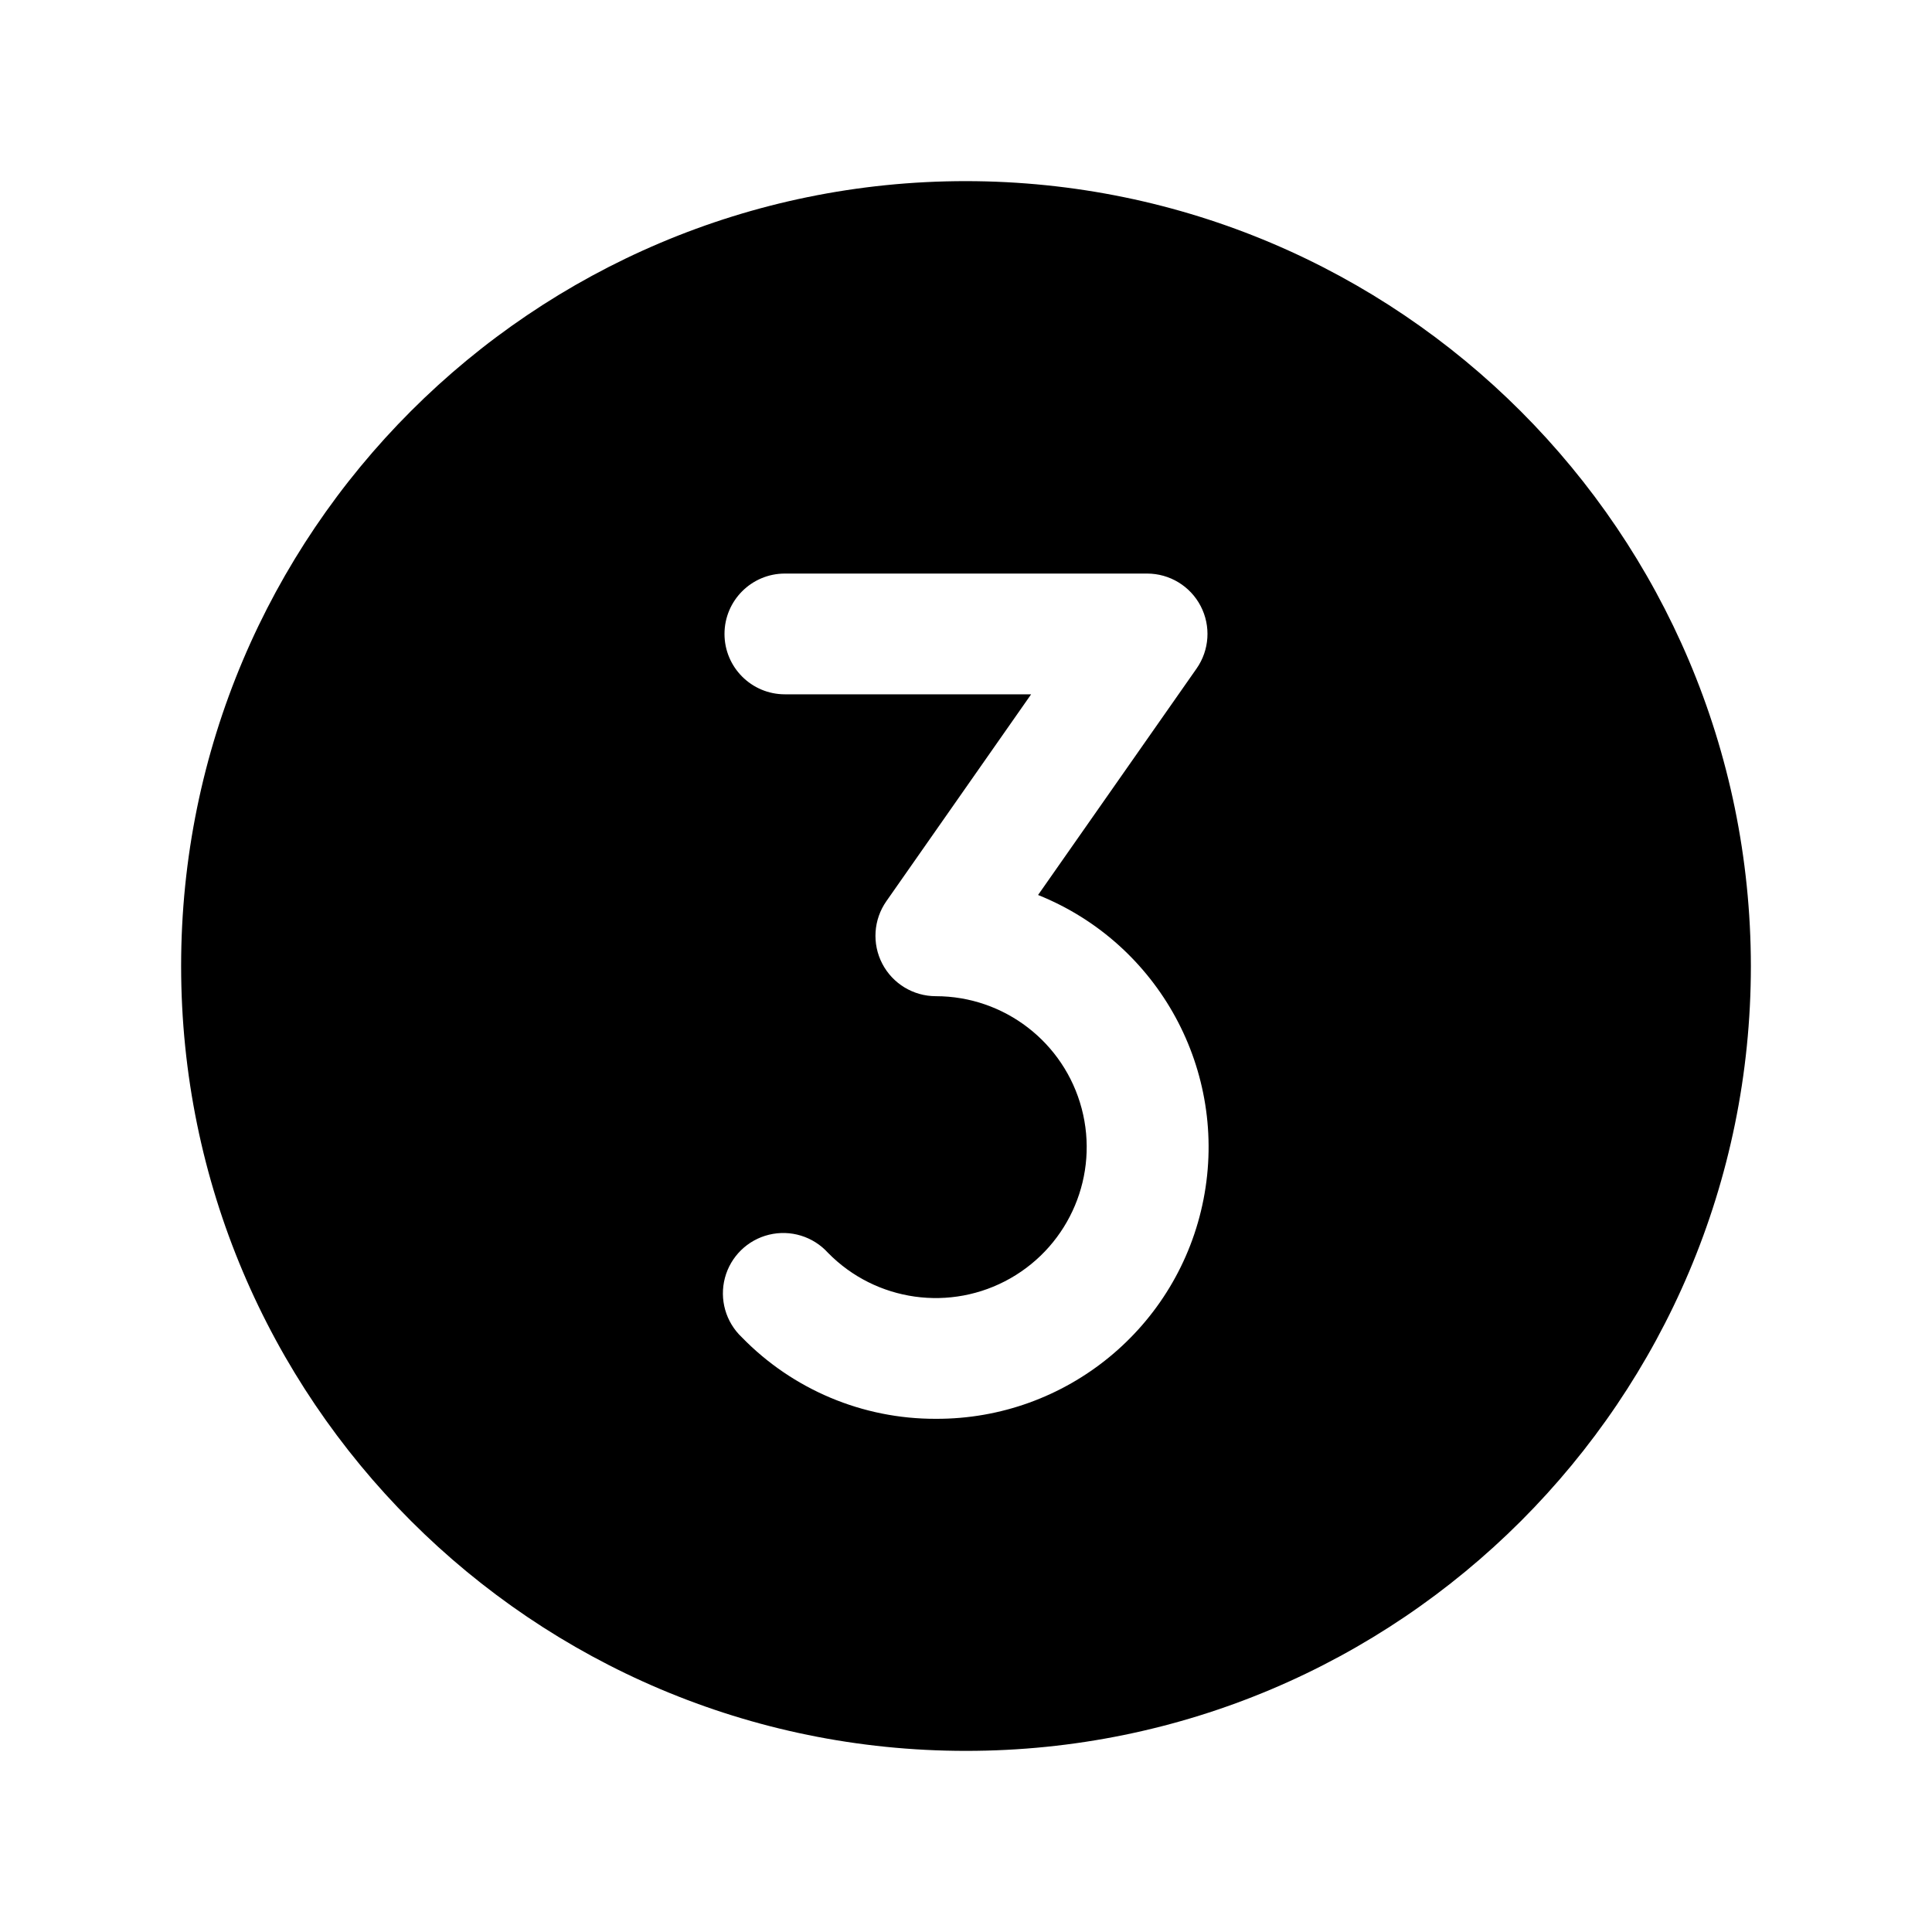
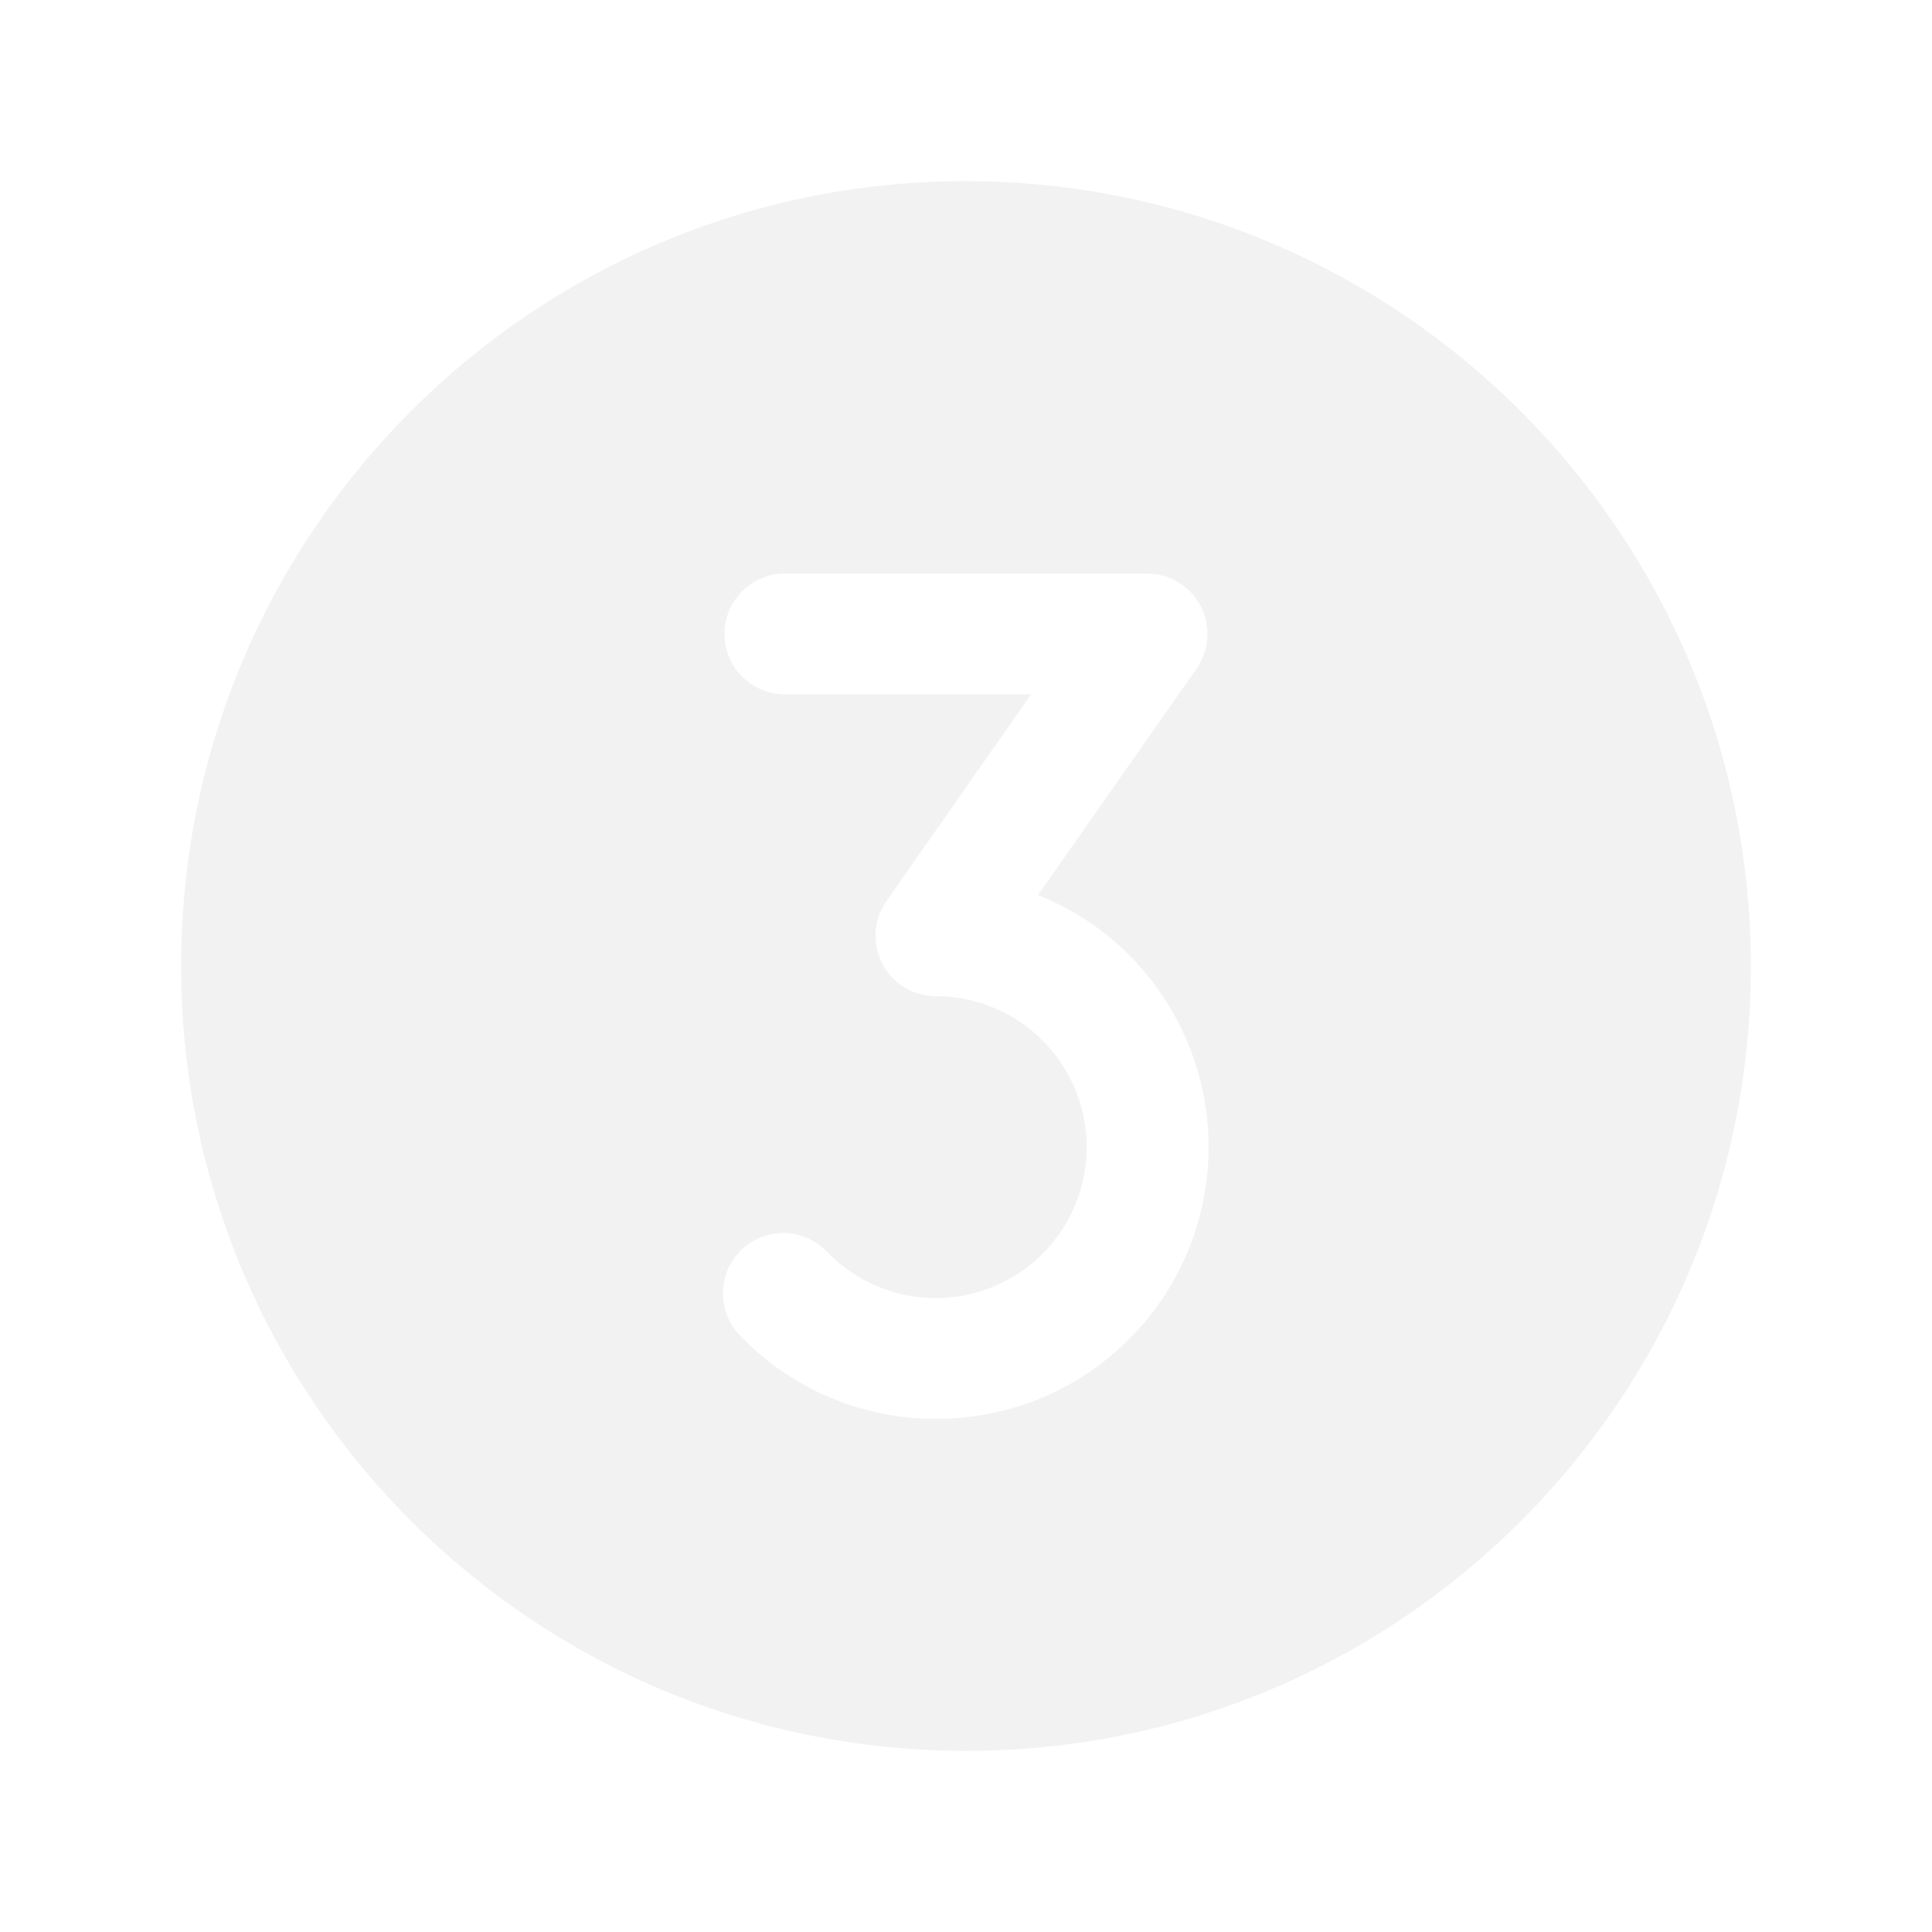
- <svg xmlns="http://www.w3.org/2000/svg" stroke="currentColor" fill="currentColor" stroke-width="0" viewBox="0 0 256 256" height="200px" width="200px">
+ <svg xmlns="http://www.w3.org/2000/svg" stroke="currentColor" fill="#f2f2f2" stroke-width="0" viewBox="0 0 256 256" height="200px" width="200px">
  <path d="M128,24A104,104,0,1,0,232,128,104.11,104.11,0,0,0,128,24Zm-4,164a35.71,35.71,0,0,1-25.71-10.81A8,8,0,1,1,109.71,166,20,20,0,1,0,124,132a8,8,0,0,1-6.55-12.59L136.63,92H104a8,8,0,0,1,0-16h48a8,8,0,0,1,6.55,12.59l-21,30A36,36,0,0,1,124,188Z" />
</svg>
